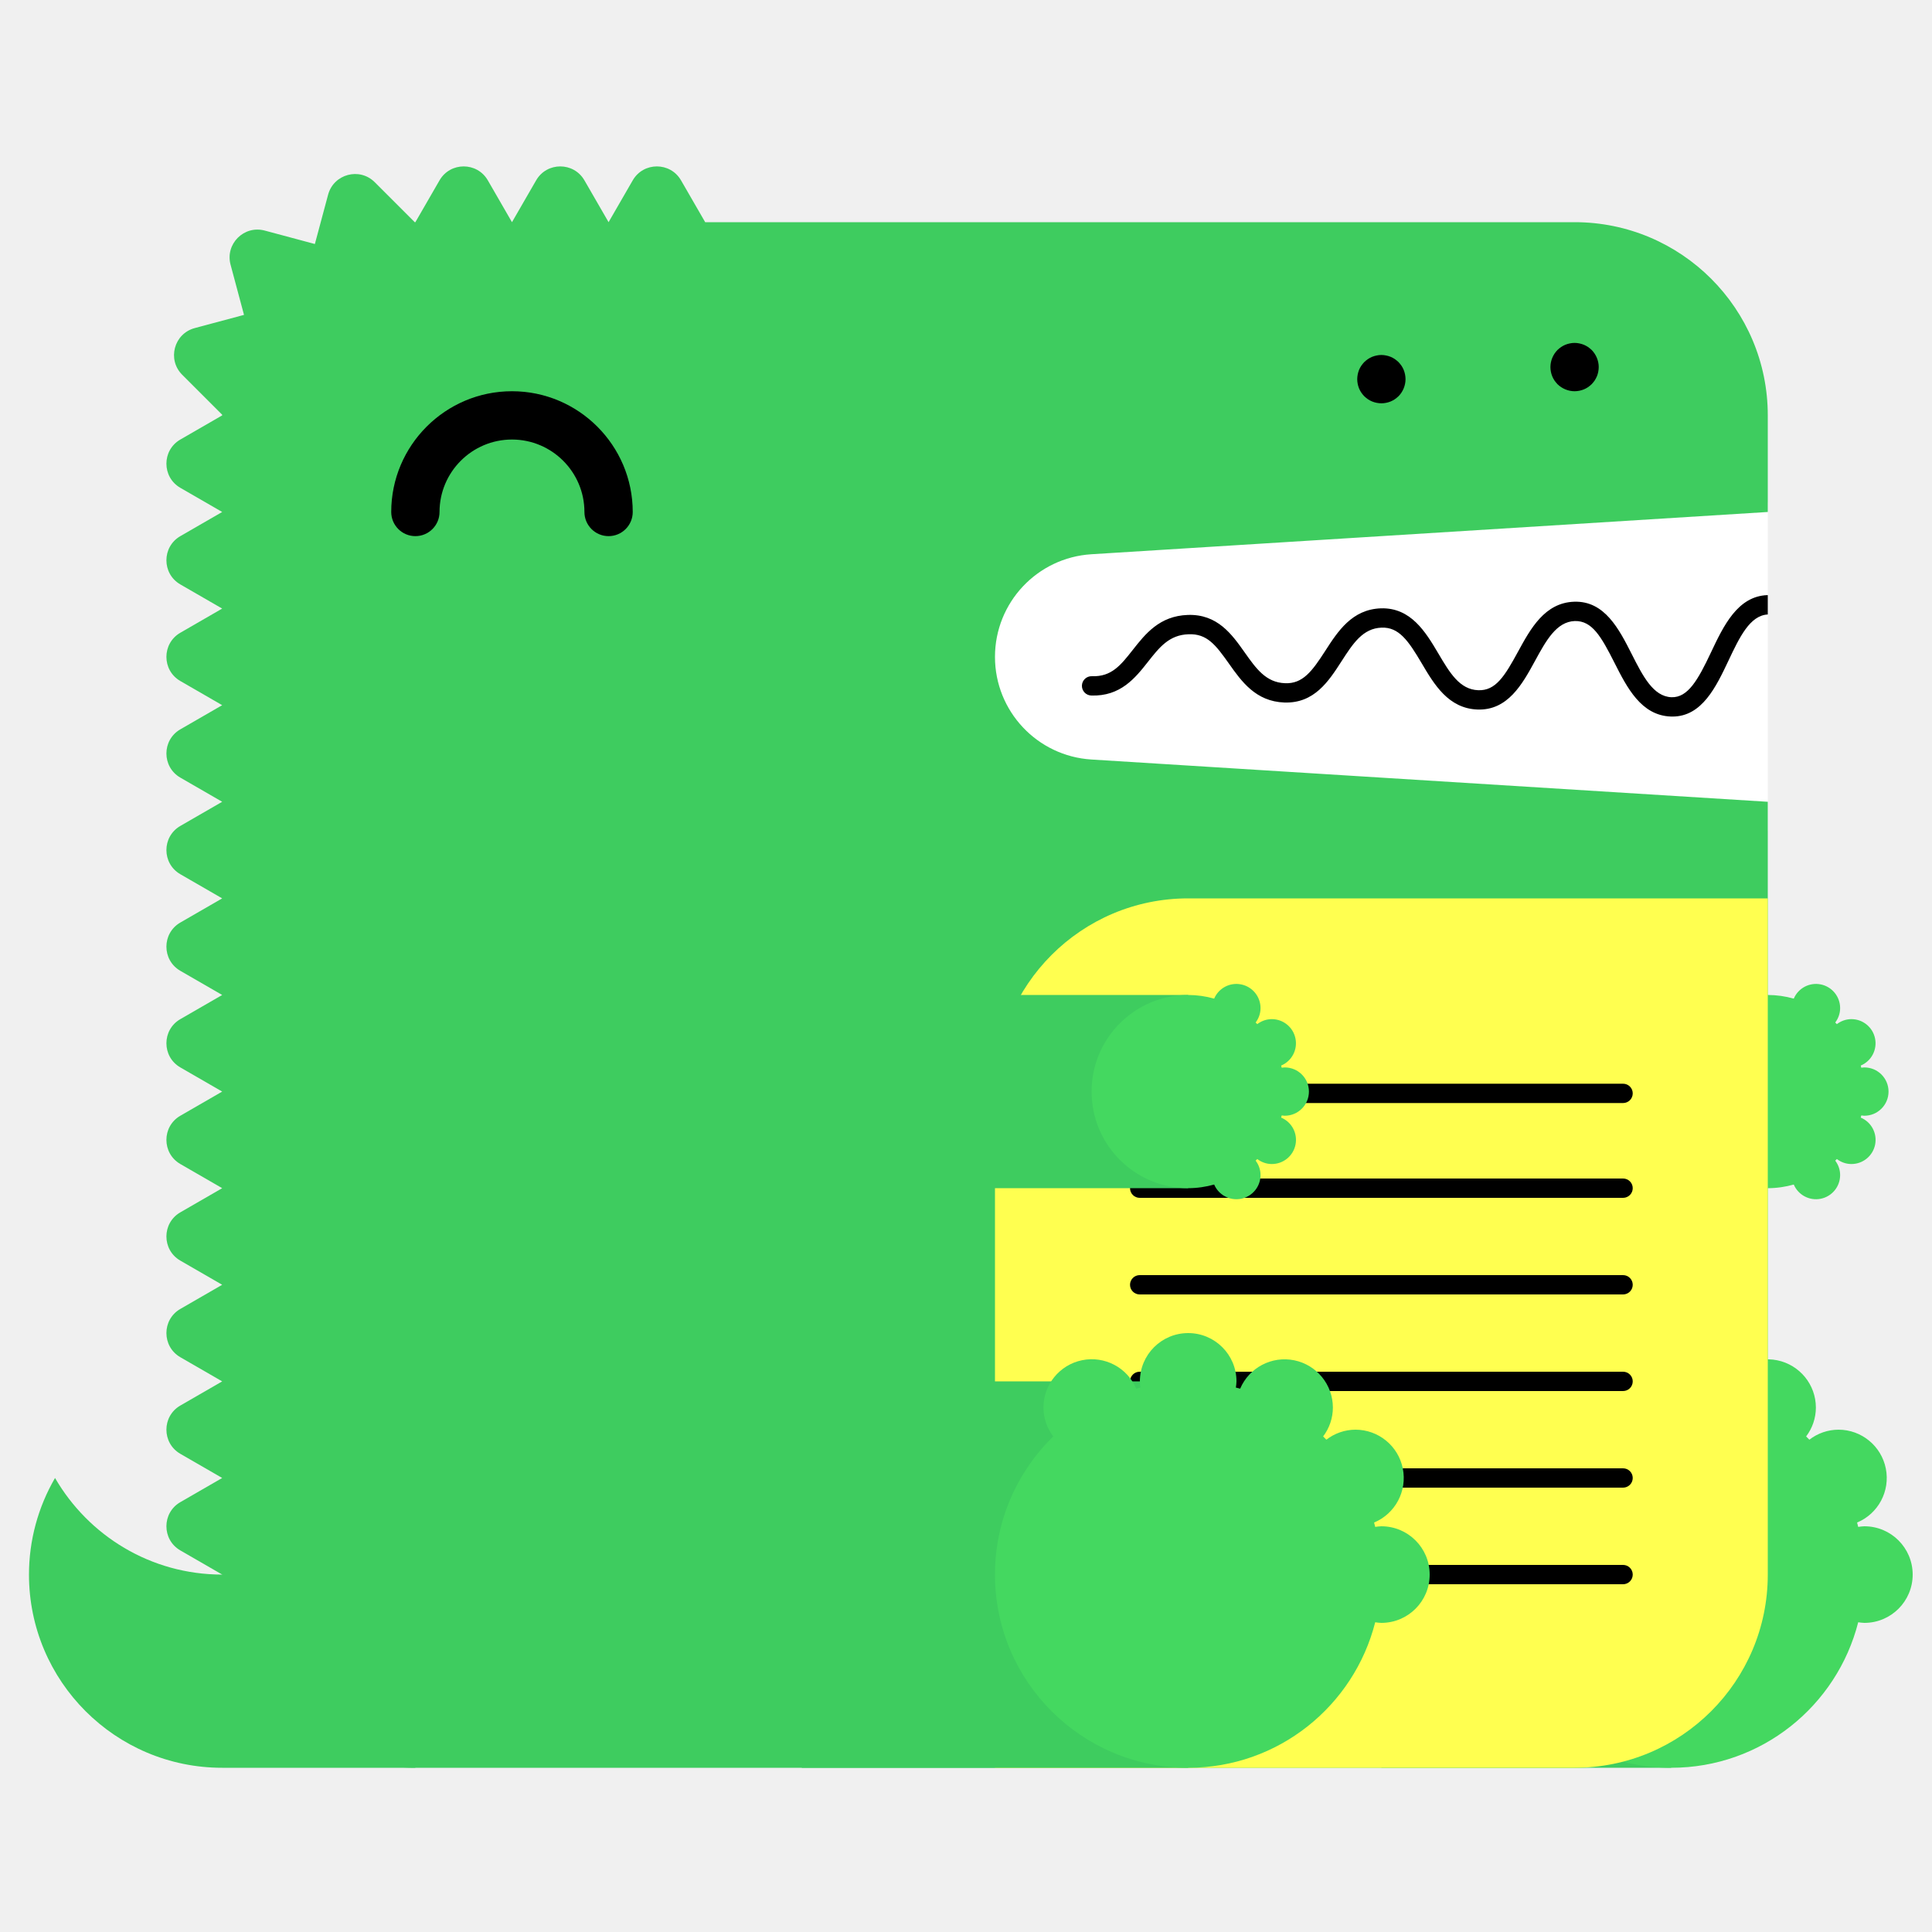
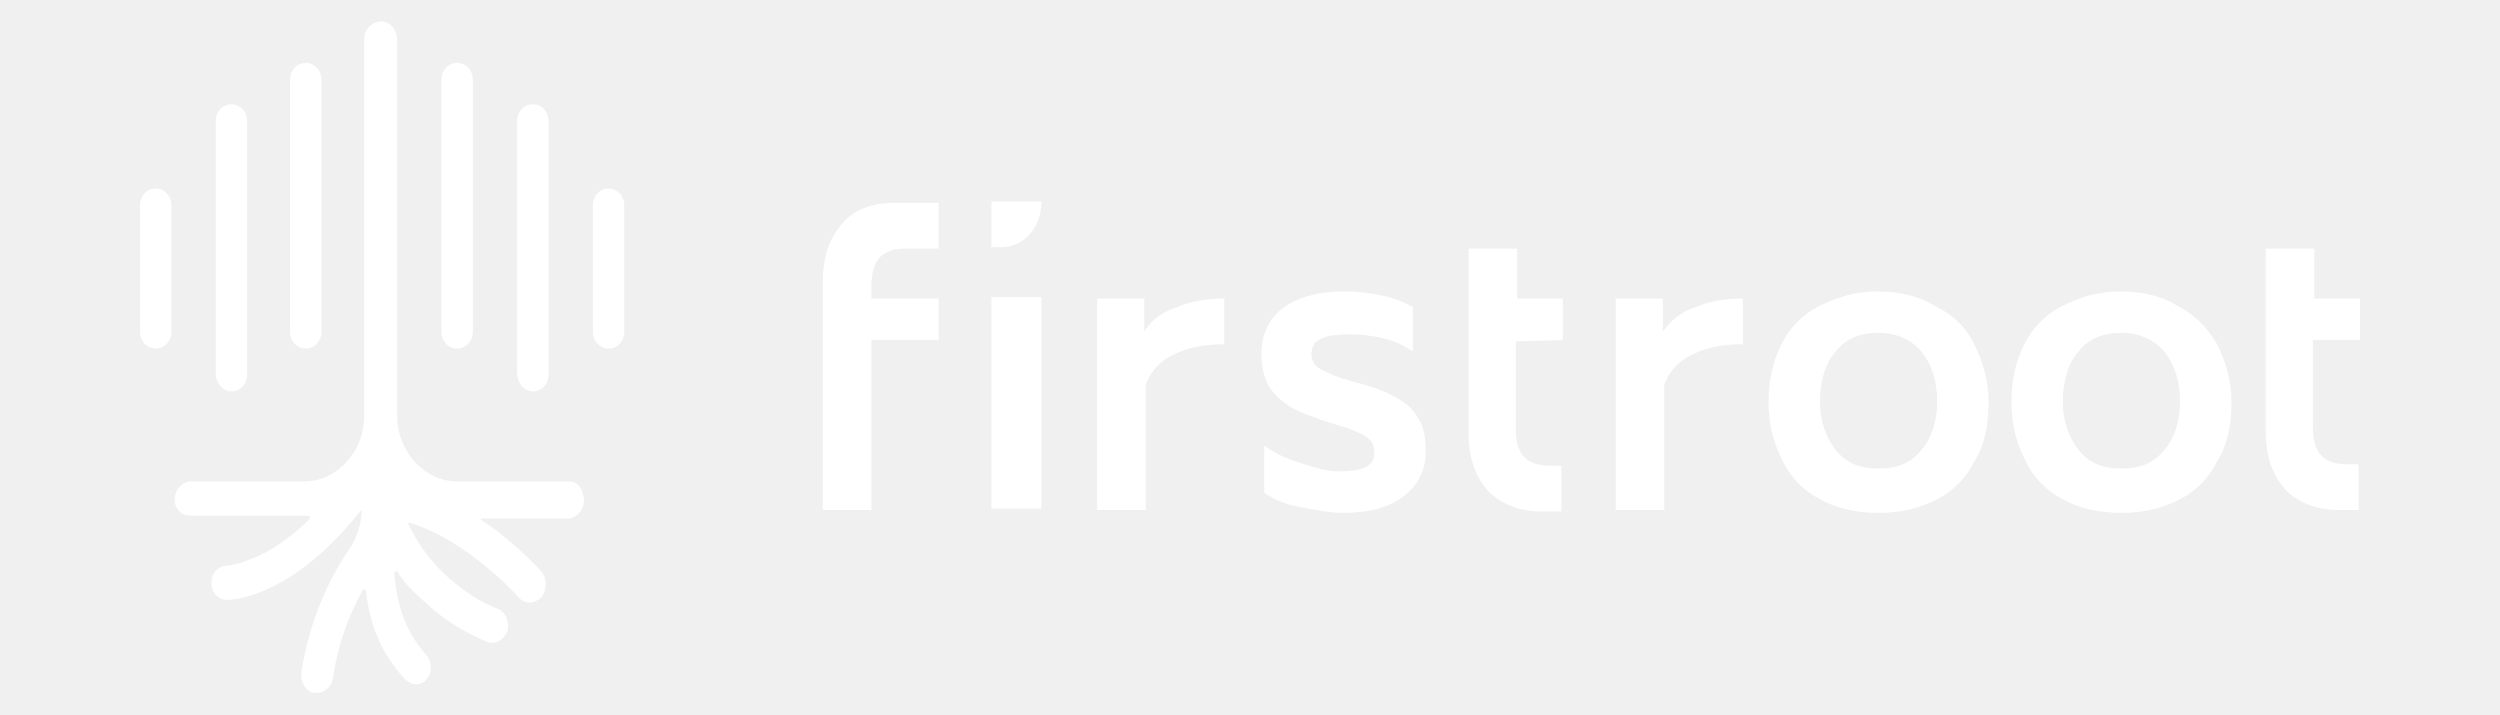
- <svg xmlns="http://www.w3.org/2000/svg" width="200" height="200" viewBox="0 0 200 200">
-   <g fill="none" fill-rule="evenodd">
-     <path fill="#FFF" d="M99 52h84v34H99z" />
-     <path d="M23 163c-7.398 0-13.843-4.027-17.303-10A19.886 19.886 0 0 0 3 163c0 11.046 8.954 20 20 20h20v-20H23z" fill="#3ECC5F" />
-     <path d="M112.98 57.376L183 53V43c0-11.046-8.954-20-20-20H73l-2.5-4.33c-1.112-1.925-3.889-1.925-5 0L63 23l-2.5-4.33c-1.111-1.925-3.889-1.925-5 0L53 23l-2.5-4.33c-1.111-1.925-3.889-1.925-5 0L43 23c-.022 0-.042.003-.065.003l-4.142-4.141c-1.57-1.571-4.252-.853-4.828 1.294l-1.369 5.104-5.192-1.392c-2.148-.575-4.111 1.389-3.535 3.536l1.39 5.193-5.102 1.367c-2.148.576-2.867 3.259-1.296 4.83l4.142 4.142c0 .021-.003.042-.003.064l-4.33 2.5c-1.925 1.111-1.925 3.889 0 5L23 53l-4.33 2.5c-1.925 1.111-1.925 3.889 0 5L23 63l-4.33 2.5c-1.925 1.111-1.925 3.889 0 5L23 73l-4.33 2.5c-1.925 1.111-1.925 3.889 0 5L23 83l-4.33 2.5c-1.925 1.111-1.925 3.889 0 5L23 93l-4.33 2.5c-1.925 1.111-1.925 3.889 0 5L23 103l-4.33 2.5c-1.925 1.111-1.925 3.889 0 5L23 113l-4.33 2.5c-1.925 1.111-1.925 3.889 0 5L23 123l-4.33 2.5c-1.925 1.111-1.925 3.889 0 5L23 133l-4.33 2.5c-1.925 1.111-1.925 3.889 0 5L23 143l-4.33 2.5c-1.925 1.111-1.925 3.889 0 5L23 153l-4.33 2.5c-1.925 1.111-1.925 3.889 0 5L23 163c0 11.046 8.954 20 20 20h120c11.046 0 20-8.954 20-20V83l-70.02-4.376A10.645 10.645 0 0 1 103 68c0-5.621 4.37-10.273 9.98-10.624" fill="#3ECC5F" />
-     <path fill="#3ECC5F" d="M143 183h30v-40h-30z" />
-     <path d="M193 158c-.219 0-.428.037-.639.064-.038-.15-.074-.301-.116-.451A5 5 0 0 0 190.32 148a4.96 4.96 0 0 0-3.016 1.036 26.531 26.531 0 0 0-.335-.336 4.955 4.955 0 0 0 1.011-2.987 5 5 0 0 0-9.599-1.959c-.148-.042-.297-.077-.445-.115.027-.211.064-.42.064-.639a5 5 0 0 0-5-5 5 5 0 0 0-5 5c0 .219.037.428.064.639-.148.038-.297.073-.445.115a4.998 4.998 0 0 0-9.599 1.959c0 1.125.384 2.151 1.011 2.987-3.717 3.632-6.031 8.693-6.031 14.3 0 11.046 8.954 20 20 20 9.339 0 17.16-6.41 19.361-15.064.211.027.42.064.639.064a5 5 0 0 0 5-5 5 5 0 0 0-5-5" fill="#44D860" />
-     <path fill="#3ECC5F" d="M153 123h30v-20h-30z" />
-     <path d="M193 115.5a2.5 2.5 0 1 0 0-5c-.109 0-.214.019-.319.032-.02-.075-.037-.15-.058-.225a2.501 2.501 0 0 0-.963-4.807c-.569 0-1.088.197-1.508.518a6.653 6.653 0 0 0-.168-.168c.314-.417.506-.931.506-1.494a2.5 2.5 0 0 0-4.8-.979A9.987 9.987 0 0 0 183 103c-5.522 0-10 4.478-10 10s4.478 10 10 10c.934 0 1.833-.138 2.69-.377a2.5 2.5 0 0 0 4.8-.979c0-.563-.192-1.077-.506-1.494.057-.055.113-.111.168-.168.42.321.939.518 1.508.518a2.5 2.5 0 0 0 .963-4.807c.021-.074.038-.15.058-.225.105.013.21.032.319.032" fill="#44D860" />
-     <path d="M63 55.5a2.5 2.5 0 0 1-2.5-2.5c0-4.136-3.364-7.5-7.5-7.5s-7.5 3.364-7.5 7.5a2.5 2.5 0 1 1-5 0c0-6.893 5.607-12.5 12.5-12.5S65.5 46.107 65.5 53a2.5 2.5 0 0 1-2.5 2.5" fill="#000" />
-     <path d="M103 183h60c11.046 0 20-8.954 20-20V93h-60c-11.046 0-20 8.954-20 20v70z" fill="#FFFF50" />
-     <path d="M168.02 124h-50.04a1 1 0 1 1 0-2h50.04a1 1 0 1 1 0 2m0 20h-50.04a1 1 0 1 1 0-2h50.04a1 1 0 1 1 0 2m0 20h-50.04a1 1 0 1 1 0-2h50.04a1 1 0 1 1 0 2m0-49.814h-50.04a1 1 0 1 1 0-2h50.04a1 1 0 1 1 0 2m0 19.814h-50.04a1 1 0 1 1 0-2h50.04a1 1 0 1 1 0 2m0 20h-50.04a1 1 0 1 1 0-2h50.04a1 1 0 1 1 0 2M183 61.611c-.012 0-.022-.006-.034-.005-3.09.105-4.552 3.196-5.842 5.923-1.346 2.85-2.387 4.703-4.093 4.647-1.889-.068-2.969-2.202-4.113-4.46-1.314-2.594-2.814-5.536-5.963-5.426-3.046.104-4.513 2.794-5.807 5.167-1.377 2.528-2.314 4.065-4.121 3.994-1.927-.07-2.951-1.805-4.136-3.813-1.321-2.236-2.848-4.75-5.936-4.664-2.994.103-4.465 2.385-5.763 4.4-1.373 2.13-2.335 3.428-4.165 3.351-1.973-.07-2.992-1.51-4.171-3.177-1.324-1.873-2.816-3.993-5.895-3.89-2.928.1-4.399 1.97-5.696 3.618-1.232 1.564-2.194 2.802-4.229 2.724a1 1 0 0 0-.072 2c3.017.101 4.545-1.8 5.872-3.487 1.177-1.496 2.193-2.787 4.193-2.855 1.926-.082 2.829 1.115 4.195 3.045 1.297 1.834 2.769 3.914 5.731 4.021 3.103.104 4.596-2.215 5.918-4.267 1.182-1.834 2.202-3.417 4.15-3.484 1.793-.067 2.769 1.35 4.145 3.681 1.297 2.197 2.766 4.686 5.787 4.796 3.125.108 4.634-2.62 5.949-5.035 1.139-2.088 2.214-4.06 4.119-4.126 1.793-.042 2.728 1.595 4.111 4.33 1.292 2.553 2.757 5.445 5.825 5.556l.169.003c3.064 0 4.518-3.075 5.805-5.794 1.139-2.41 2.217-4.68 4.067-4.773v-2z" fill="#000" />
-     <path fill="#3ECC5F" d="M83 183h40v-40H83z" />
-     <path d="M143 158c-.219 0-.428.037-.639.064-.038-.15-.074-.301-.116-.451A5 5 0 0 0 140.32 148a4.96 4.96 0 0 0-3.016 1.036 26.531 26.531 0 0 0-.335-.336 4.955 4.955 0 0 0 1.011-2.987 5 5 0 0 0-9.599-1.959c-.148-.042-.297-.077-.445-.115.027-.211.064-.42.064-.639a5 5 0 0 0-5-5 5 5 0 0 0-5 5c0 .219.037.428.064.639-.148.038-.297.073-.445.115a4.998 4.998 0 0 0-9.599 1.959c0 1.125.384 2.151 1.011 2.987-3.717 3.632-6.031 8.693-6.031 14.3 0 11.046 8.954 20 20 20 9.339 0 17.16-6.41 19.361-15.064.211.027.42.064.639.064a5 5 0 0 0 5-5 5 5 0 0 0-5-5" fill="#44D860" />
-     <path fill="#3ECC5F" d="M83 123h40v-20H83z" />
-     <path d="M133 115.5a2.5 2.5 0 1 0 0-5c-.109 0-.214.019-.319.032-.02-.075-.037-.15-.058-.225a2.501 2.501 0 0 0-.963-4.807c-.569 0-1.088.197-1.508.518a6.653 6.653 0 0 0-.168-.168c.314-.417.506-.931.506-1.494a2.5 2.5 0 0 0-4.8-.979A9.987 9.987 0 0 0 123 103c-5.522 0-10 4.478-10 10s4.478 10 10 10c.934 0 1.833-.138 2.69-.377a2.5 2.5 0 0 0 4.8-.979c0-.563-.192-1.077-.506-1.494.057-.055.113-.111.168-.168.42.321.939.518 1.508.518a2.5 2.5 0 0 0 .963-4.807c.021-.074.038-.15.058-.225.105.013.21.032.319.032" fill="#44D860" />
-     <path d="M143 41.75c-.16 0-.33-.02-.49-.05a2.52 2.52 0 0 1-.47-.14c-.15-.06-.29-.14-.431-.23-.13-.09-.259-.2-.38-.31-.109-.12-.219-.24-.309-.38s-.17-.28-.231-.43a2.619 2.619 0 0 1-.189-.96c0-.16.02-.33.05-.49.03-.16.08-.31.139-.47.061-.15.141-.29.231-.43.09-.13.2-.26.309-.38.121-.11.25-.22.38-.31.141-.09.281-.17.431-.23.149-.06.31-.11.47-.14.32-.07.65-.07.98 0 .159.03.32.08.47.14.149.06.29.14.43.23.13.09.259.2.38.31.11.12.22.25.31.38.09.14.17.28.23.43.06.16.11.31.14.47.029.16.05.33.05.49 0 .66-.271 1.31-.73 1.77-.121.11-.25.22-.38.31-.14.09-.281.17-.43.23a2.565 2.565 0 0 1-.96.19m20-1.25c-.66 0-1.3-.27-1.771-.73a3.802 3.802 0 0 1-.309-.38c-.09-.14-.17-.28-.231-.43a2.619 2.619 0 0 1-.189-.96c0-.66.27-1.3.729-1.77.121-.11.25-.22.38-.31.141-.09.281-.17.431-.23.149-.06.31-.11.47-.14.32-.07.66-.07.98 0 .159.03.32.08.47.14.149.06.29.14.43.23.13.09.259.2.38.31.459.47.73 1.11.73 1.77 0 .16-.021.33-.05.49-.03.16-.08.32-.14.47-.07.15-.14.29-.23.43-.09.13-.2.26-.31.38-.121.11-.25.22-.38.31-.14.09-.281.17-.43.23a2.565 2.565 0 0 1-.96.19" fill="#000" />
+ <svg xmlns="http://www.w3.org/2000/svg" version="1.1" id="loader-logo" x="0px" y="0px" viewBox="0 0 175 50" style="enable-background:new 0 0 175 50;" xml:space="preserve">
+   <style type="text/css">
+ 	.st0{fill:#FFFFFF;}
+ </style>
+   <g>
+     <path class="st0" d="M20.3,23.2V5.6c0-0.7,0.5-1.2,1.1-1.2c0.6,0,1.1,0.5,1.1,1.2v17.6c0,0.7-0.5,1.2-1.1,1.2   C20.8,24.4,20.3,23.9,20.3,23.2z M32,24.4c0.6,0,1.1-0.5,1.1-1.2V5.6c0-0.7-0.5-1.2-1.1-1.2c-0.6,0-1.1,0.5-1.1,1.2v17.6   C30.9,23.9,31.4,24.4,32,24.4z M37.3,27.4c0.6,0,1.1-0.5,1.1-1.2V8.5c0-0.7-0.5-1.2-1.1-1.2c-0.6,0-1.1,0.5-1.1,1.2v17.6   C36.2,26.8,36.7,27.4,37.3,27.4z M16.2,27.4c0.6,0,1.1-0.5,1.1-1.2V8.5c0-0.7-0.5-1.2-1.1-1.2c-0.6,0-1.1,0.5-1.1,1.2v17.6   C15.1,26.8,15.6,27.4,16.2,27.4z M10.9,13.2c-0.6,0-1.1,0.5-1.1,1.2v8.8c0,0.7,0.5,1.2,1.1,1.2c0.6,0,1.1-0.5,1.1-1.2v-8.8   C12,13.7,11.5,13.2,10.9,13.2z M42.6,13.2c-0.6,0-1.1,0.5-1.1,1.2v8.8c0,0.7,0.5,1.2,1.1,1.2c0.6,0,1.1-0.5,1.1-1.2v-8.8   C43.7,13.7,43.2,13.2,42.6,13.2z M39.8,33.7H32c-2.3,0-4.2-2.1-4.2-4.6V2.8c0-0.7-0.5-1.3-1.1-1.3c-0.6,0-1.2,0.5-1.2,1.2v26.4   c0,2.5-1.9,4.6-4.2,4.6h-7.9c-0.8,0-1.4,0.9-1.1,1.7c0.2,0.5,0.6,0.7,1.1,0.7h7.8c0.1,0,0.3,0,0.4,0c0.1,0,0.1,0.1,0.1,0.2   c-1.1,1.1-2,1.7-2.8,2.2c-1.8,1-3,1.1-3,1.1c-0.6,0-1.1,0.5-1.1,1.2c0,0.7,0.5,1.2,1.1,1.2c0.2,0,4.5-0.1,9.3-6.2   c0-0.1,0.1,0,0.1,0c0,0.9-0.3,1.7-0.7,2.4c-1.1,1.6-2.8,4.5-3.5,8.8c-0.1,0.6,0.2,1.3,0.8,1.5c0.1,0,0.2,0,0.3,0c0.5,0,1-0.4,1.1-1   c0.4-2.7,1.3-4.8,2.1-6.2c0-0.1,0.1,0,0.2,0c0.3,2.4,1,4.3,2.7,6.2c0.2,0.2,0.5,0.4,0.8,0.4c0.3,0,0.6-0.1,0.8-0.4   c0.4-0.5,0.3-1.3-0.1-1.7c-1.4-1.6-2-3.3-2.2-5.7c0-0.1,0.1-0.1,0.2-0.1c0.5,0.8,1.2,1.5,1.9,2.1c2.1,2,4.2,2.7,4.3,2.8   c0.1,0,0.2,0.1,0.4,0.1c0.5,0,0.9-0.3,1.1-0.8c0.2-0.6-0.1-1.4-0.7-1.6c-0.1,0-4.2-1.6-6.2-5.9c0-0.1,0-0.2,0.1-0.1   c4,1.2,7.5,5.1,7.6,5.2c0.4,0.5,1.1,0.5,1.6,0c0.4-0.5,0.4-1.3,0-1.8c-0.1-0.1-1.8-2-4.2-3.6c-0.1,0,0-0.1,0-0.1h6   c0.8,0,1.4-0.9,1.1-1.7C40.7,34,40.3,33.7,39.8,33.7z" />
+     <path class="st0" d="M165.2,23.8v-2.9H162v-3.5h-3.4v6.8v0.4v2.9v0.4v2.3c0,1.8,0.5,3.1,1.4,4.1c0.9,0.9,2.2,1.4,3.7,1.4h1.4v-3.2   c0,0-0.5,0-0.8,0c-0.8,0-1.4-0.2-1.8-0.6c-0.4-0.4-0.6-1.1-0.6-2v-6.1L165.2,23.8L165.2,23.8z M138.2,24.1c0.6,1.2,1,2.5,1,4.1   c0,1.6-0.3,3-1,4.1c-0.6,1.2-1.5,2.1-2.7,2.7c-1.2,0.6-2.5,0.9-4,0.9c-1.5,0-2.9-0.3-4-0.9c-1.2-0.6-2.1-1.5-2.7-2.7   c-0.6-1.2-1-2.5-1-4.1c0-1.6,0.3-2.9,0.9-4.1c0.6-1.2,1.5-2.1,2.7-2.7c1.2-0.6,2.5-1,4-1c1.5,0,2.9,0.3,4,1   C136.7,22,137.6,22.9,138.2,24.1z M135.6,28.1c0-1.5-0.4-2.6-1.1-3.5c-0.7-0.8-1.7-1.3-3-1.3c-1.3,0-2.3,0.4-3,1.3   c-0.7,0.8-1.1,2-1.1,3.5c0,1.4,0.4,2.5,1.1,3.4c0.7,0.9,1.7,1.3,3,1.3c1.3,0,2.3-0.4,3-1.3C135.2,30.7,135.6,29.5,135.6,28.1z    M155.2,24.1c0.6,1.2,1,2.5,1,4.1c0,1.6-0.3,3-1,4.1c-0.6,1.2-1.5,2.1-2.7,2.7c-1.2,0.6-2.5,0.9-4,0.9c-1.5,0-2.9-0.3-4-0.9   c-1.2-0.6-2.1-1.5-2.7-2.7c-0.6-1.2-1-2.5-1-4.1c0-1.6,0.3-2.9,0.9-4.1c0.6-1.2,1.5-2.1,2.7-2.7c1.2-0.6,2.5-1,4-1   c1.5,0,2.9,0.3,4,1C153.6,22,154.5,22.9,155.2,24.1z M152.6,28.1c0-1.5-0.4-2.6-1.1-3.5c-0.7-0.8-1.7-1.3-3-1.3   c-1.3,0-2.3,0.4-3,1.3c-0.7,0.8-1.1,2-1.1,3.5c0,1.4,0.4,2.5,1.1,3.4c0.7,0.9,1.7,1.3,3,1.3c1.3,0,2.3-0.4,3-1.3   C152.2,30.7,152.6,29.5,152.6,28.1z M116.4,23.2v-2.3h-3.3v14.8h3.4v-8.8c0.4-1,1.1-1.7,2-2.1c1-0.5,2.1-0.7,3.5-0.7v-3.2   c-1.3,0-2.4,0.2-3.3,0.6C117.7,21.8,117,22.4,116.4,23.2z" />
+     <path class="st0" d="M62.7,14.2h3v3.2c0,0-2.1,0-2.3,0c-0.8,0-1.4,0.2-1.8,0.6c-0.4,0.4-0.6,1.1-0.6,2v0.9h4.7v2.9H61v11.9h-3.4   V24.2v-0.4v-2.9v-0.4v-0.8c0-1.8,0.5-3.1,1.4-4.1C59.9,14.6,61.1,14.2,62.7,14.2z M109.4,23.8v-2.9h-3.2v-3.5h-3.4v6.8v0.4v2.9v0.7   v2.1c0,1.8,0.5,3.1,1.4,4.1c0.9,0.9,2.2,1.4,3.7,1.4h1.4v-3.2c0,0-0.5,0-0.8,0c-0.8,0-1.4-0.2-1.8-0.6c-0.4-0.4-0.6-1.1-0.6-2v-6.1   L109.4,23.8L109.4,23.8z M69.4,35.6h3.5V20.8h-3.5L69.4,35.6L69.4,35.6z M80.1,23.2v-2.3h-3.3v14.8h3.4v-8.8c0.4-1,1.1-1.7,2-2.1   c1-0.5,2.1-0.7,3.5-0.7v-3.2c-1.3,0-2.4,0.2-3.3,0.6C81.4,21.8,80.6,22.4,80.1,23.2z M98,28c-0.6-0.4-1.5-0.8-2.6-1.1   c-1.1-0.3-1.8-0.5-2.2-0.7c-0.4-0.2-0.7-0.3-1-0.5c-0.2-0.2-0.4-0.5-0.4-0.9c0-0.5,0.2-0.9,0.7-1.1c0.4-0.2,1.1-0.3,2-0.3   c0.8,0,1.6,0.1,2.4,0.3c0.8,0.2,1.4,0.5,2,0.9v-3.1c-0.5-0.3-1.2-0.6-2.1-0.8c-0.9-0.2-1.8-0.3-2.7-0.3c-1.8,0-3.2,0.4-4.2,1.1   c-1,0.7-1.6,1.8-1.6,3.3c0,0.9,0.2,1.6,0.5,2.2c0.3,0.5,0.8,1,1.4,1.4c0.6,0.4,1.5,0.7,2.6,1.1c1,0.3,1.7,0.5,2.1,0.7   c0.5,0.2,0.8,0.4,1,0.6c0.2,0.2,0.3,0.5,0.3,0.9c0,0.5-0.2,0.8-0.6,1c-0.4,0.2-1,0.3-1.9,0.3S92,32.7,91,32.4   c-1-0.3-1.8-0.7-2.5-1.2v3.3c0.6,0.4,1.4,0.8,2.5,1c1.1,0.2,2.1,0.4,3,0.4c1.9,0,3.3-0.4,4.3-1.2c1-0.8,1.5-1.8,1.5-3.1   c0-0.8-0.1-1.6-0.4-2.1C99.1,28.9,98.7,28.4,98,28z M69.4,17.3h0.7c1.6,0,2.8-1.4,2.8-3.2h-3.5V17.3z" />
  </g>
</svg>
